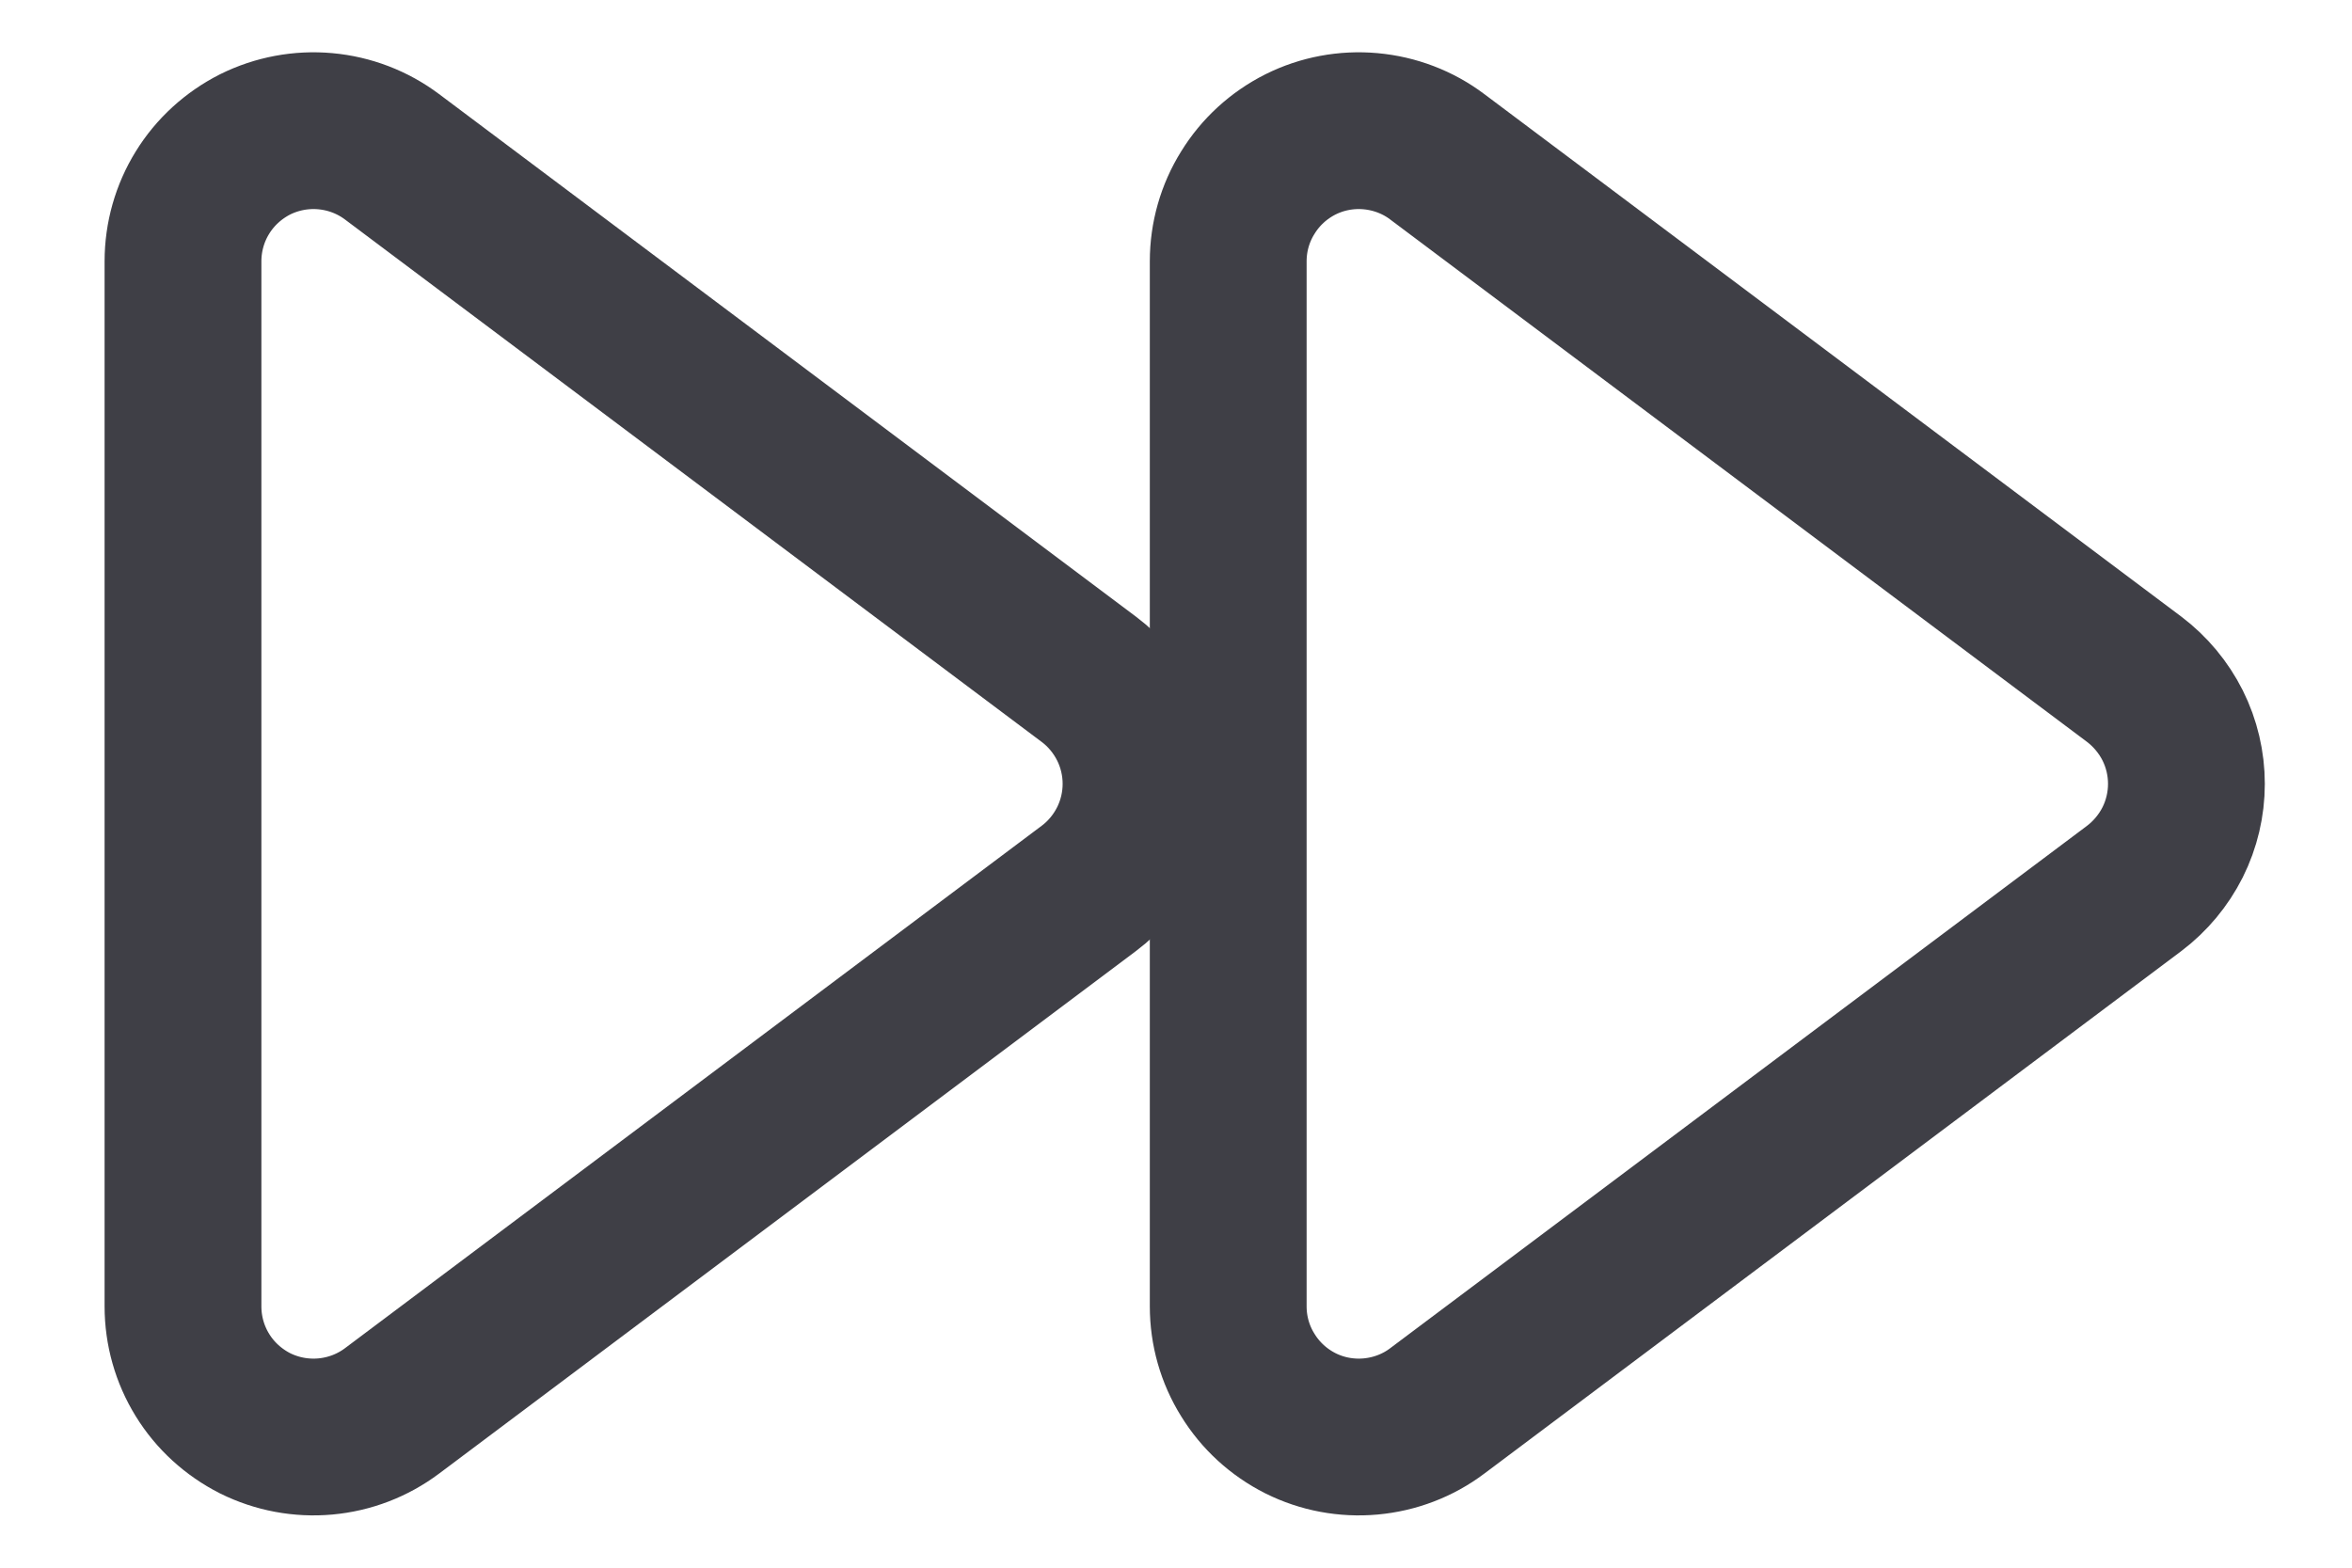
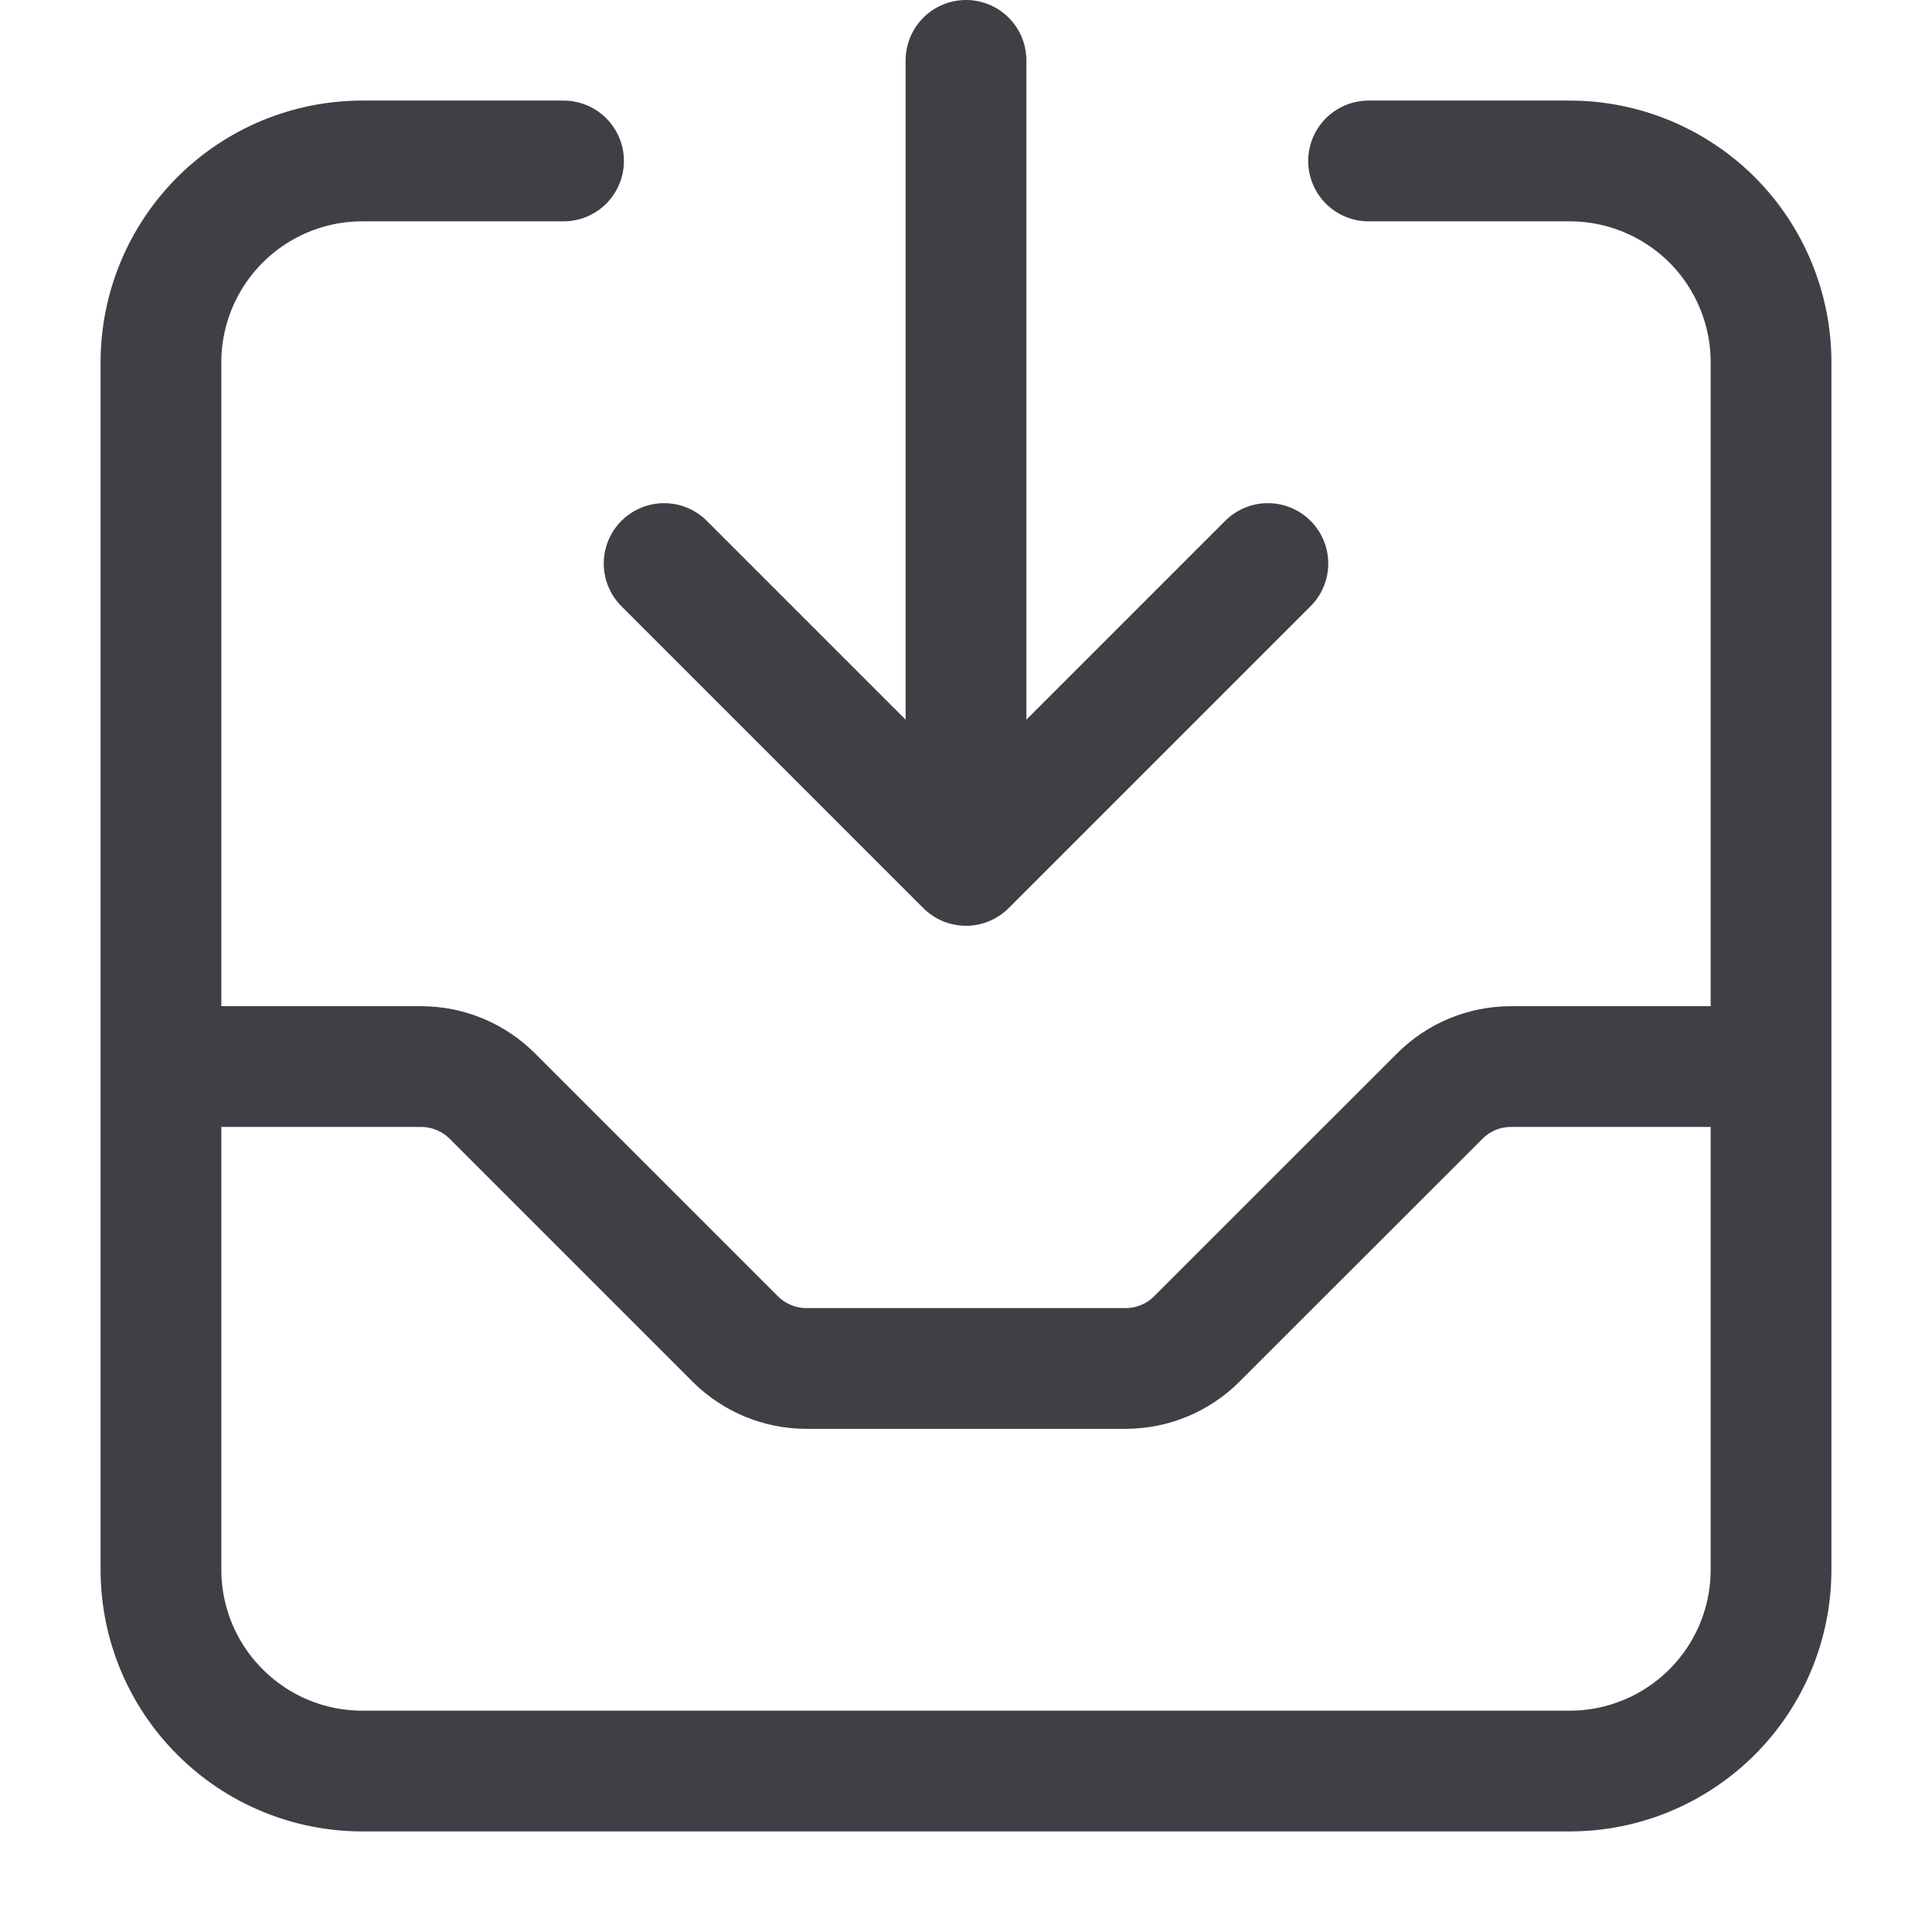
- <svg xmlns="http://www.w3.org/2000/svg" width="15" height="10" viewBox="0 0 15 10" fill="none">
-   <path d="M7.189 5.373C7.131 5.488 7.048 5.589 6.944 5.667L2.5 9C2.376 9.093 2.229 9.149 2.075 9.163C1.921 9.177 1.766 9.148 1.627 9.079C1.489 9.009 1.372 8.903 1.291 8.771C1.21 8.64 1.167 8.488 1.167 8.333V1.667C1.167 1.512 1.21 1.36 1.291 1.229C1.372 1.097 1.489 0.991 1.627 0.921C1.766 0.852 1.921 0.823 2.075 0.837C2.229 0.851 2.376 0.907 2.5 1L6.944 4.333C7.048 4.411 7.131 4.512 7.189 4.627C7.247 4.743 7.277 4.871 7.277 5C7.277 5.129 7.247 5.257 7.189 5.373Z" stroke="#3F3F46" stroke-linecap="round" stroke-linejoin="round" />
-   <path d="M13.856 5.373C13.798 5.488 13.714 5.589 13.611 5.667L9.166 9C9.043 9.093 8.895 9.149 8.741 9.163C8.587 9.177 8.432 9.148 8.294 9.079C8.155 9.009 8.039 8.903 7.958 8.771C7.876 8.64 7.833 8.488 7.833 8.333V1.667C7.833 1.512 7.876 1.36 7.958 1.229C8.039 1.097 8.155 0.991 8.294 0.921C8.432 0.852 8.587 0.823 8.741 0.837C8.895 0.851 9.043 0.907 9.166 1L13.611 4.333C13.714 4.411 13.798 4.512 13.856 4.627C13.914 4.743 13.944 4.871 13.944 5C13.944 5.129 13.914 5.257 13.856 5.373Z" stroke="#3F3F46" stroke-linecap="round" stroke-linejoin="round" />
+ <svg xmlns="http://www.w3.org/2000/svg" width="16" height="16" viewBox="0 0 16 16" fill="none">
+   <path d="M4.667 1.333H3C2.558 1.333 2.134 1.509 1.822 1.821C1.509 2.134 1.333 2.558 1.333 3V13C1.333 13.442 1.509 13.866 1.822 14.178C2.134 14.491 2.558 14.667 3 14.667H13C13.442 14.667 13.866 14.491 14.179 14.178C14.491 13.866 14.667 13.442 14.667 13V3C14.667 2.558 14.491 2.134 14.179 1.821C13.866 1.509 13.442 1.333 13 1.333H11.334M8 0.5V7.167M8 7.167L10.5 4.667M8 7.167L5.5 4.667M1.333 8.833H3.489C3.709 8.833 3.921 8.921 4.078 9.078L6.089 11.089C6.246 11.245 6.457 11.333 6.678 11.333H9.322C9.543 11.333 9.755 11.245 9.911 11.089L11.923 9.078C12.079 8.921 12.291 8.833 12.512 8.833H14.667" stroke="#3F3F46" stroke-linecap="round" stroke-linejoin="round" />
</svg>
